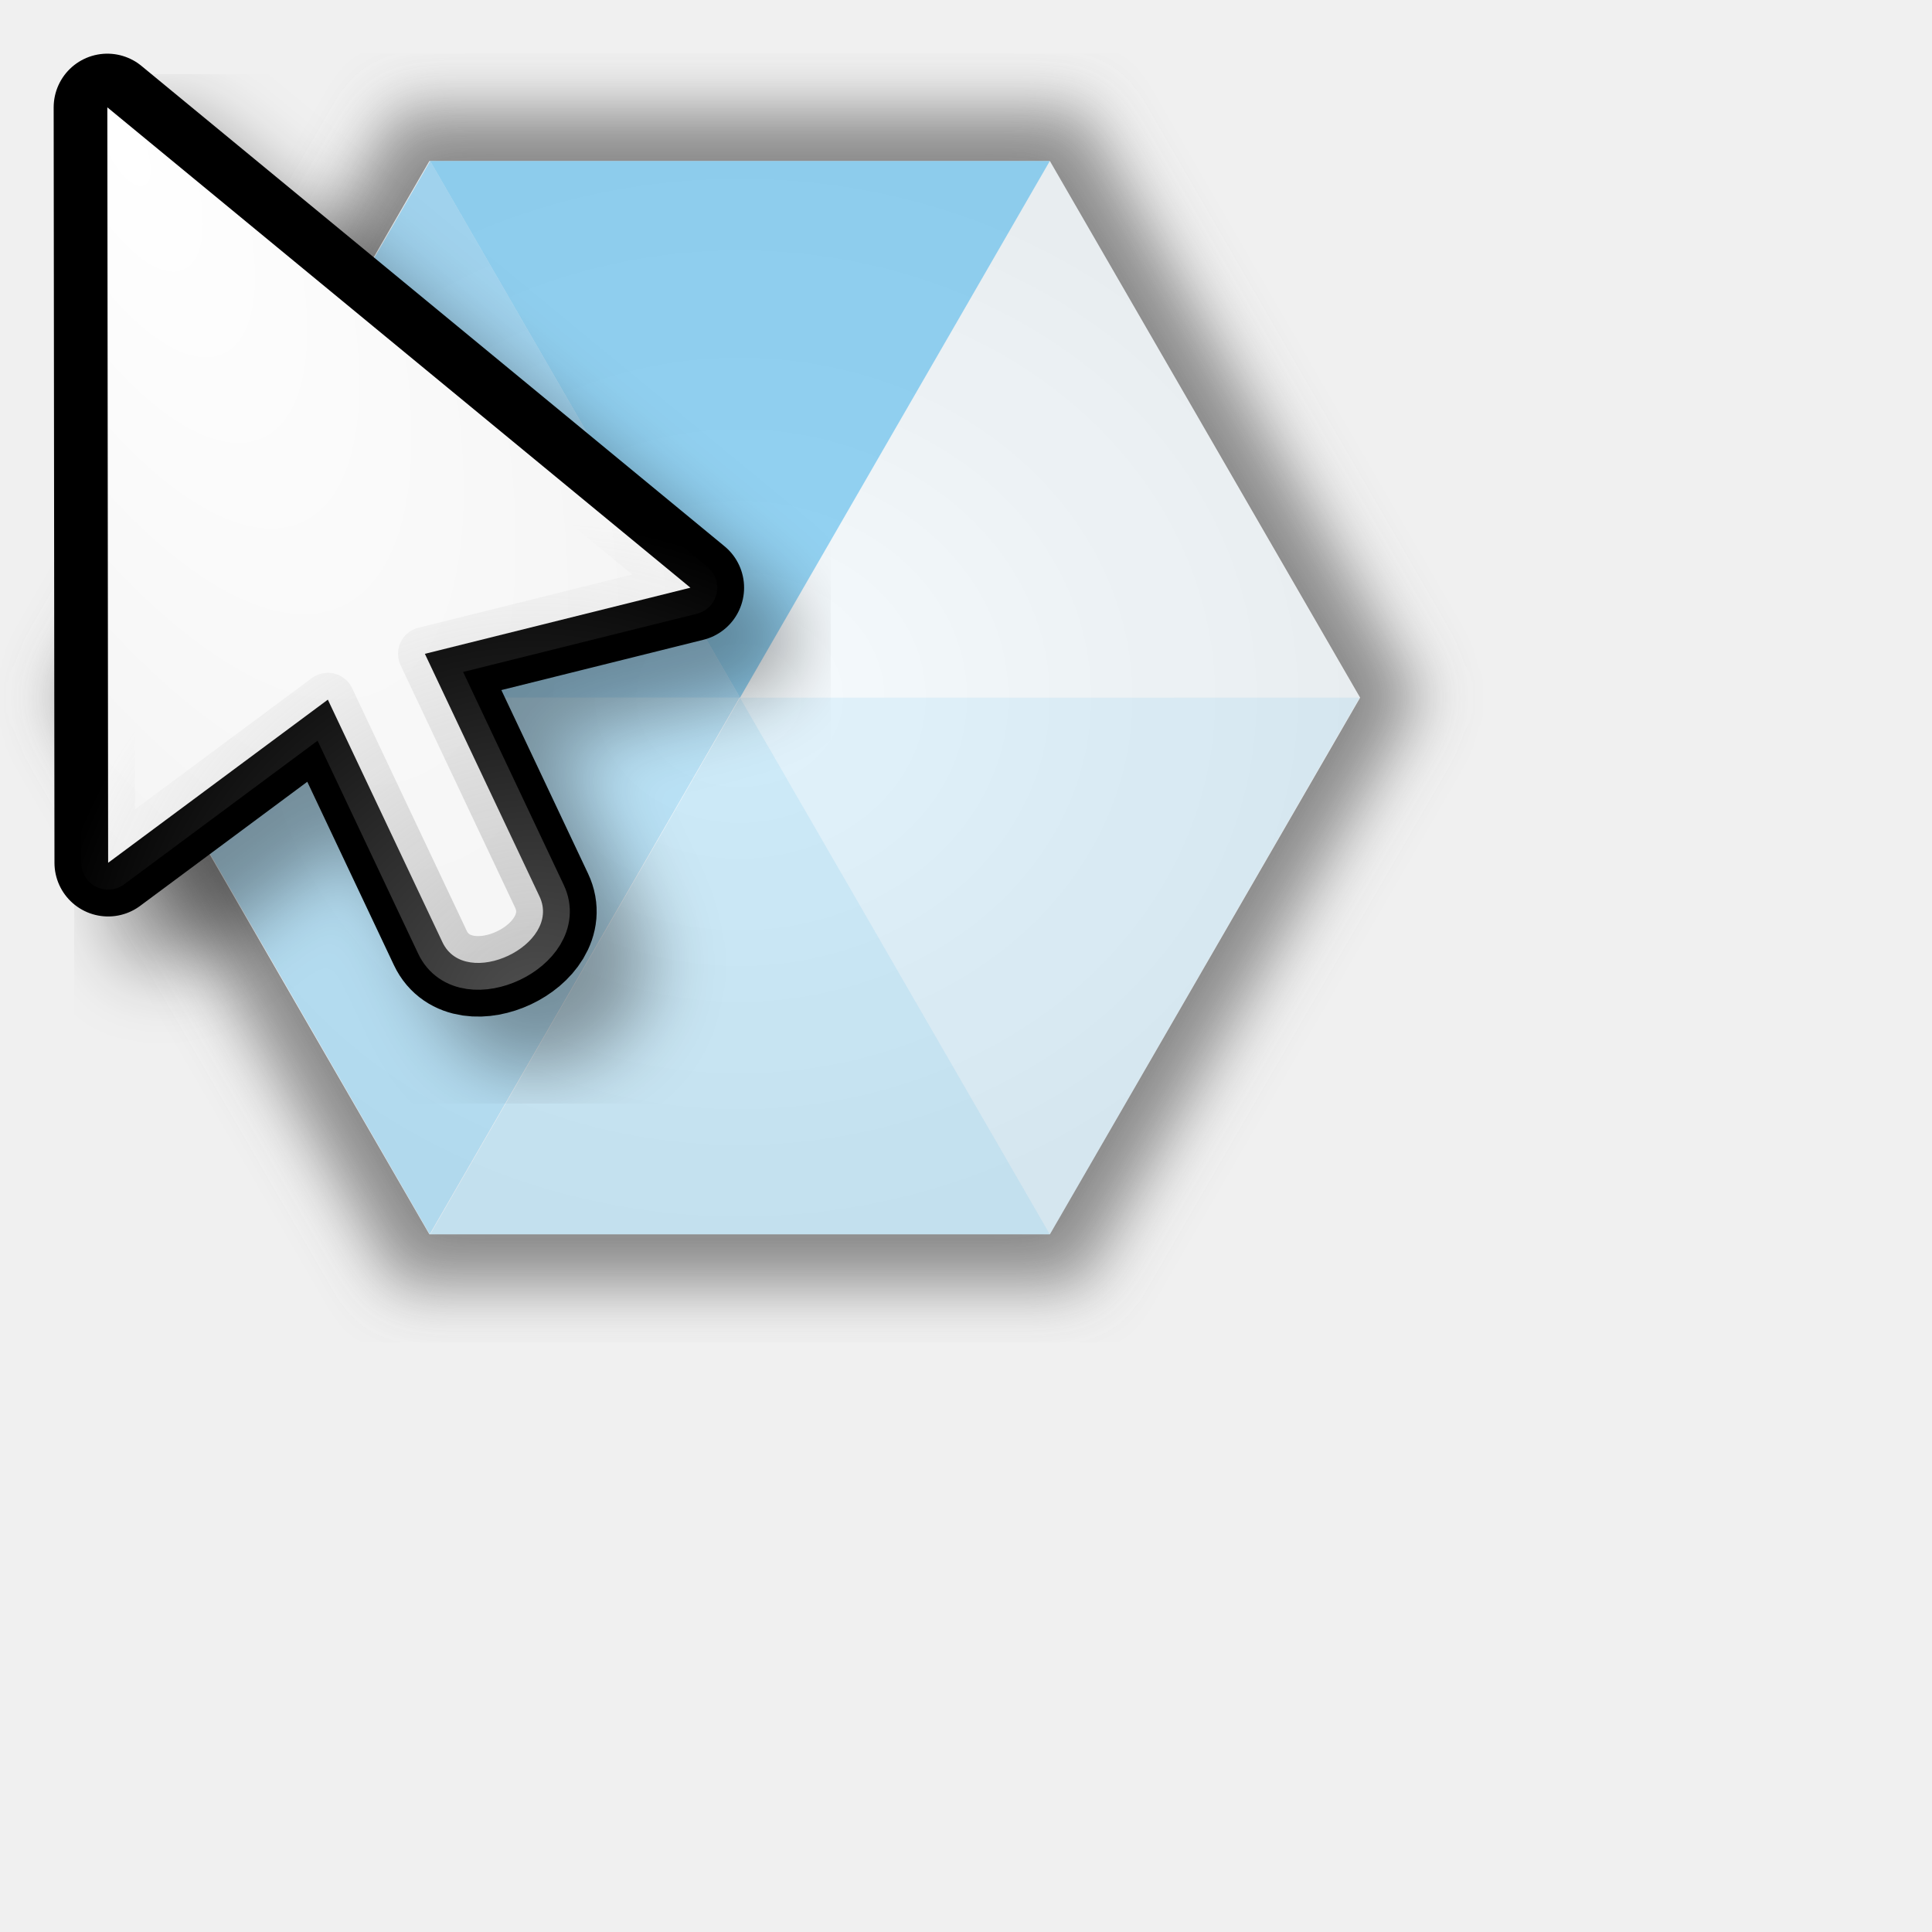
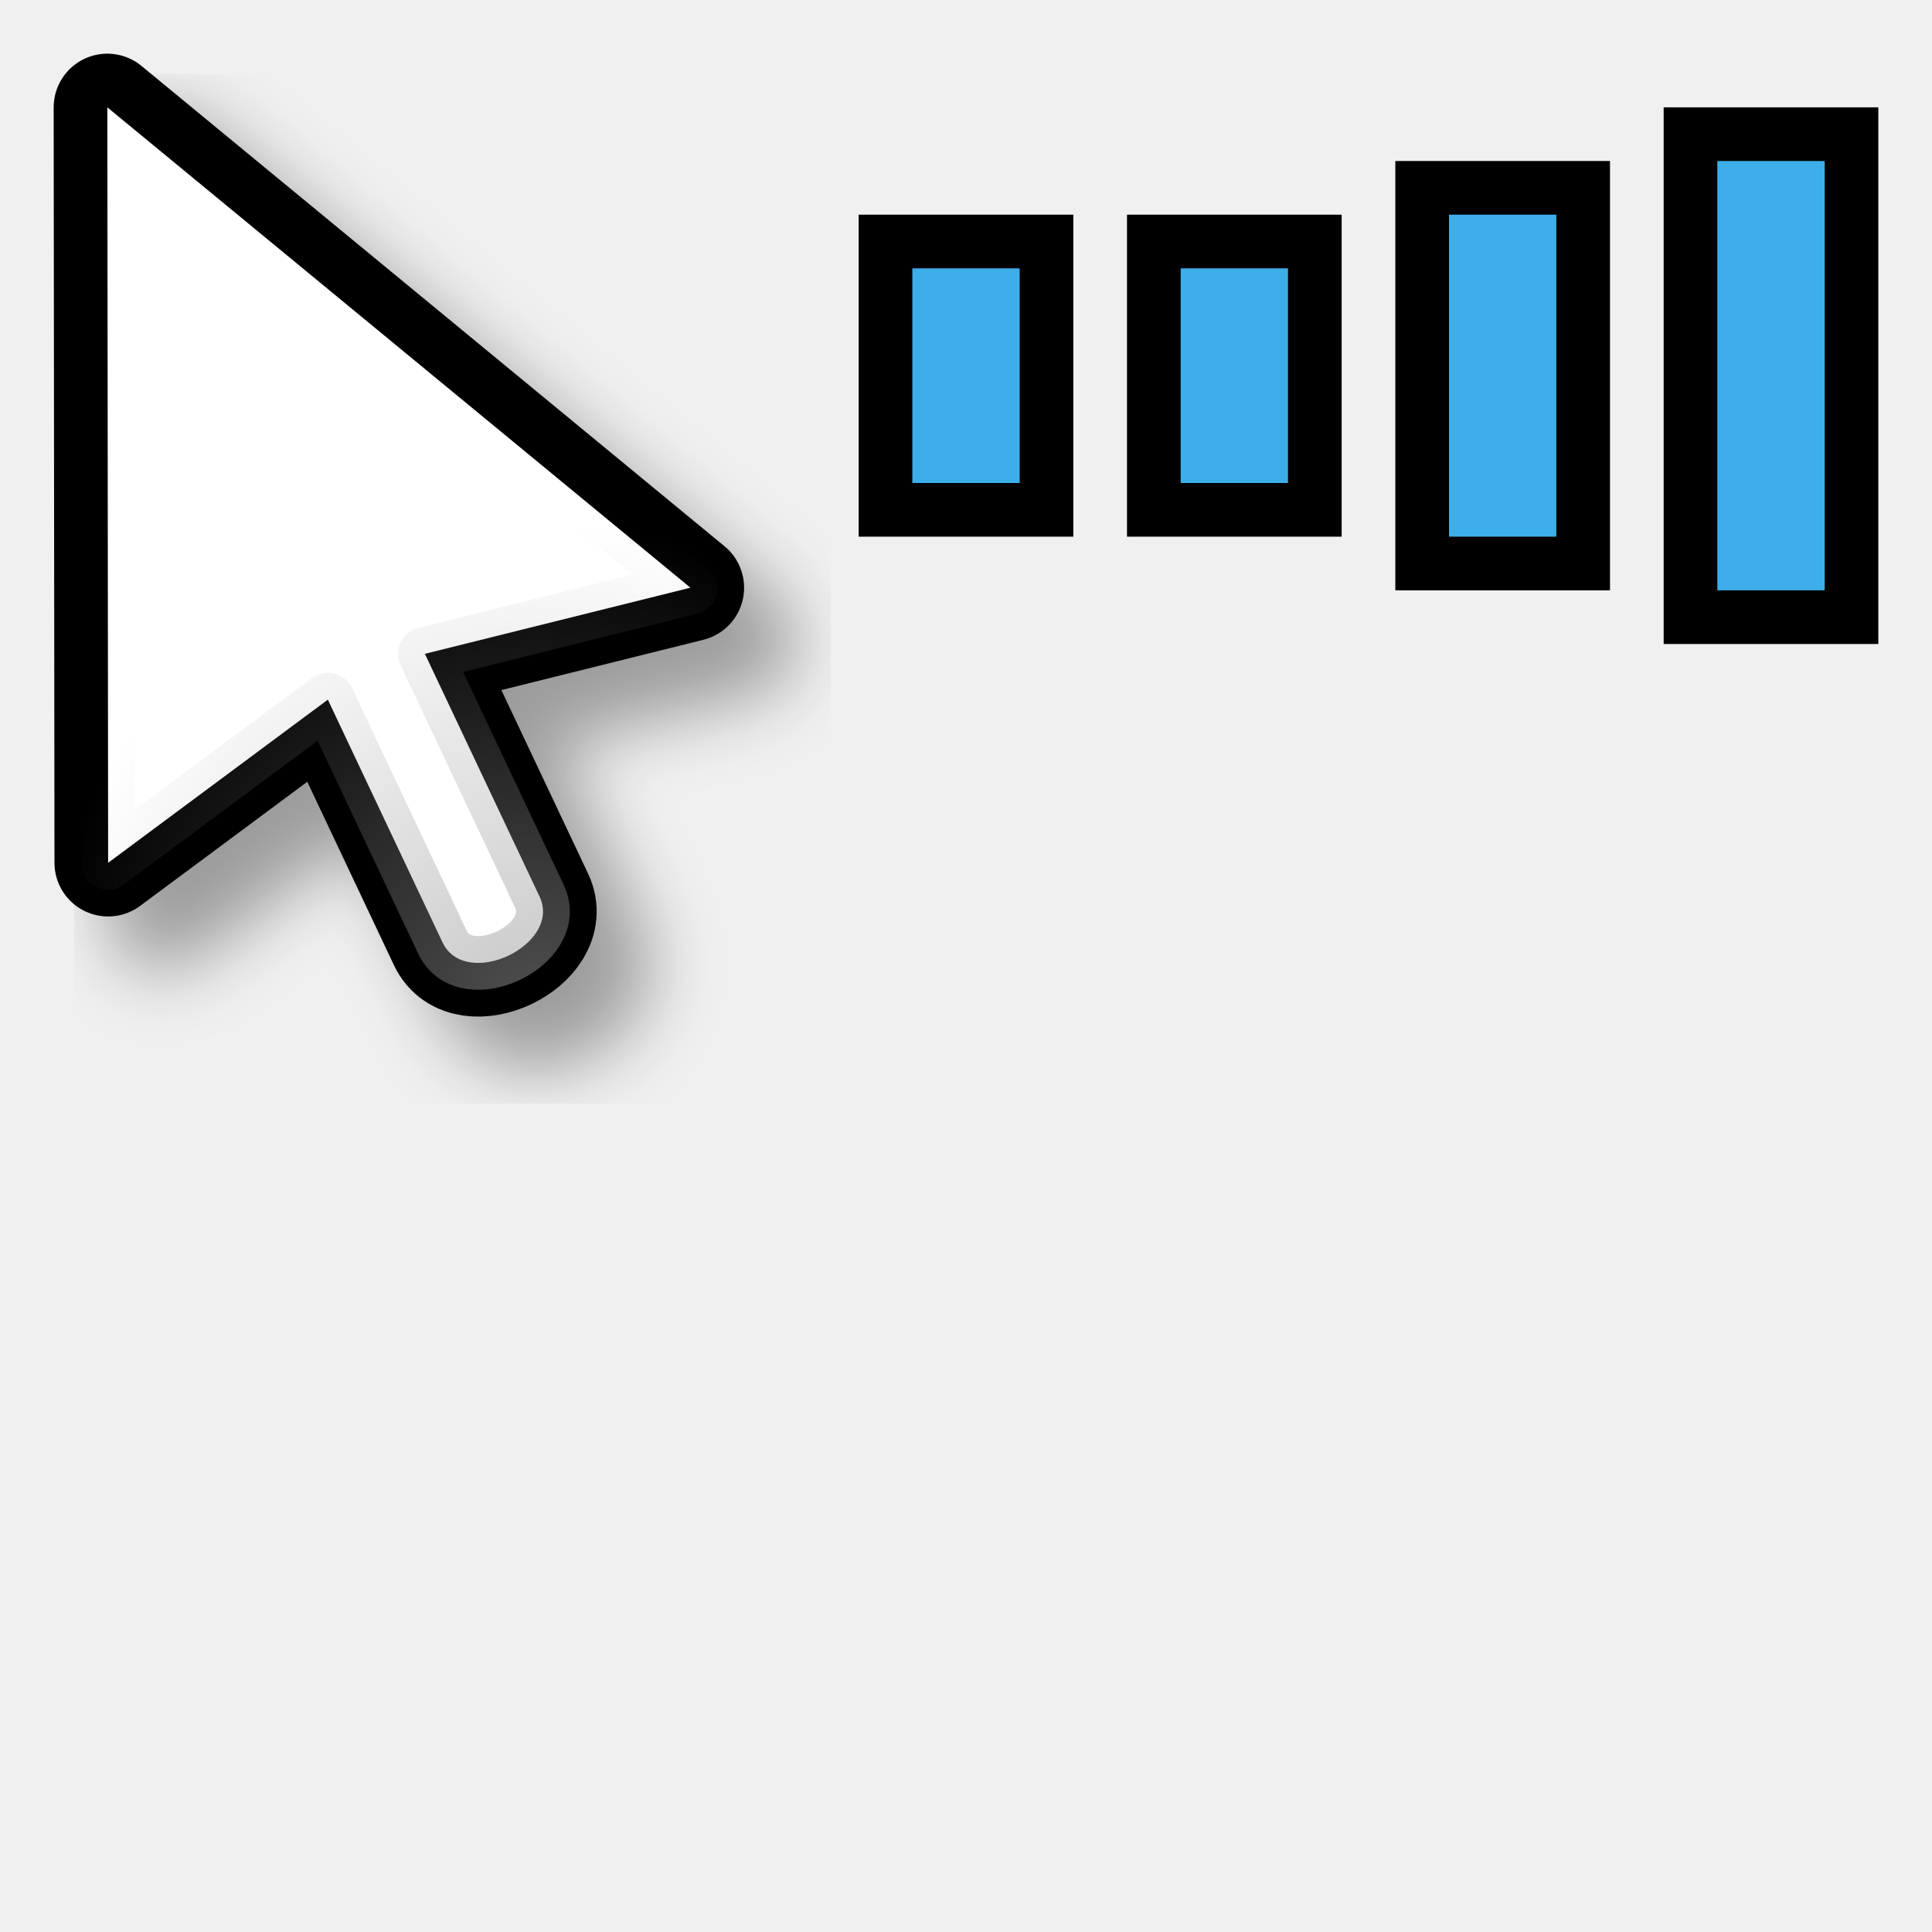
<svg xmlns="http://www.w3.org/2000/svg" xmlns:xlink="http://www.w3.org/1999/xlink" version="1.0" width="36" height="36" id="svg3315">
  <defs id="defs3317">
    <linearGradient id="linearGradient27505">
      <stop style="stop-color:#ffffff;stop-opacity:1;" offset="0" id="stop27507" />
      <stop style="stop-color:#f0f0f0;stop-opacity:1;" offset="1" id="stop27509" />
    </linearGradient>
    <linearGradient id="linearGradient8348">
      <stop style="stop-color:#ccdcdc;stop-opacity:0;" offset="0" id="stop8350" />
      <stop id="stop8358" offset="0.625" style="stop-color:#ffffff;stop-opacity:1;" />
      <stop id="stop8356" offset="0.781" style="stop-color:#ffffff;stop-opacity:0.196;" />
      <stop style="stop-color:#ffffff;stop-opacity:1;" offset="1" id="stop8352" />
    </linearGradient>
    <linearGradient id="linearGradient4818">
      <stop style="stop-color:#ff6700;stop-opacity:1;" offset="0" id="stop4820" />
      <stop style="stop-color:#69b6ff;stop-opacity:0;" offset="1" id="stop4822" />
    </linearGradient>
    <linearGradient id="linearGradient3815">
      <stop style="stop-color:#0000ff;stop-opacity:1;" offset="0" id="stop3817" />
      <stop style="stop-color:#0000ff;stop-opacity:0;" offset="1" id="stop3819" />
    </linearGradient>
    <linearGradient id="linearGradient3801">
      <stop style="stop-color:#00ff00;stop-opacity:1;" offset="0" id="stop3803" />
      <stop style="stop-color:#00ff00;stop-opacity:0;" offset="1" id="stop3805" />
    </linearGradient>
    <linearGradient id="linearGradient3787">
      <stop style="stop-color:#00ff00;stop-opacity:1;" offset="0" id="stop3789" />
      <stop style="stop-color:#ff0000;stop-opacity:0;" offset="1" id="stop3791" />
    </linearGradient>
    <linearGradient id="linearGradient3779">
      <stop style="stop-color:#000000;stop-opacity:1;" offset="0" id="stop3781" />
      <stop style="stop-color:#323232;stop-opacity:1;" offset="1" id="stop3783" />
    </linearGradient>
    <linearGradient id="linearGradient3772">
      <stop style="stop-color:#323232;stop-opacity:1;" offset="0" id="stop3774" />
      <stop style="stop-color:#000000;stop-opacity:1;" offset="1" id="stop3776" />
    </linearGradient>
    <radialGradient xlink:href="#linearGradient3772" id="radialGradient3778" cx="1.366" cy="0.773" fx="1.366" fy="0.773" r="4.674" gradientUnits="userSpaceOnUse" />
    <linearGradient xlink:href="#linearGradient3779" id="linearGradient3785" x1="22" y1="22" x2="3" y2="3" gradientUnits="userSpaceOnUse" />
    <filter id="filter3982" color-interpolation-filters="sRGB">
      <feGaussianBlur stdDeviation="0.54" id="feGaussianBlur3984" />
    </filter>
-     <filter id="filter27501">
-       <feGaussianBlur stdDeviation="0.539" id="feGaussianBlur27503" />
-     </filter>
    <radialGradient xlink:href="#linearGradient27505" id="radialGradient27511" cx="13.781" cy="13" fx="13.781" fy="13" r="11.562" gradientTransform="matrix(1,0,0,0.8648649,0,1.756757)" gradientUnits="userSpaceOnUse" />
-     <radialGradient xlink:href="#linearGradient27505" id="radialGradient27525" gradientUnits="userSpaceOnUse" gradientTransform="matrix(-1,0,0,-0.8648649,27.5625,24.24324)" cx="13.781" cy="13" fx="13.781" fy="13" r="11.562" />
    <filter color-interpolation-filters="sRGB" id="filter125846" x="-0.148" width="1.296" y="-0.101" height="1.202">
      <feGaussianBlur stdDeviation="0.67" id="feGaussianBlur125848" />
    </filter>
-     <radialGradient xlink:href="#linearGradient4458-7-6-51" id="radialGradient9315-9" cx="34.989" cy="15.182" fx="34.989" fy="15.182" r="5" gradientTransform="matrix(-1.894902,0.8953305,-2.221478,-4.701599,102.3409,42.71473)" gradientUnits="userSpaceOnUse" />
    <linearGradient id="linearGradient4458-7-6-51">
      <stop style="stop-color:#ffffff;stop-opacity:1;" offset="0" id="stop4460-0-1-05" />
      <stop style="stop-color:#f0f0f0;stop-opacity:1;" offset="1" id="stop4462-7-8-14" />
    </linearGradient>
    <radialGradient xlink:href="#linearGradient11819" id="radialGradient125334" gradientUnits="userSpaceOnUse" gradientTransform="matrix(1.368049,0.3745334,-0.3745334,1.368049,-6.765578,-21.86814)" cx="19" cy="24.627" fx="19" fy="24.627" r="6.5" />
    <linearGradient id="linearGradient11819">
      <stop id="stop11821" offset="0" style="stop-color:#969696;stop-opacity:0.745;" />
      <stop id="stop11823" offset="1" style="stop-color:#969696;stop-opacity:0;" />
    </linearGradient>
    <radialGradient r="6.5" fy="24.627" fx="19" cy="24.627" cx="19" gradientTransform="matrix(1.368049,0.3745334,-0.3745334,1.368049,-6.765578,-21.86814)" gradientUnits="userSpaceOnUse" id="radialGradient32390" xlink:href="#linearGradient11819" />
  </defs>
  <g id="g3879" transform="translate(27.1282,-41.72782)">
    <path style="opacity:0.4;fill:#000000;fill-opacity:1;fill-rule:nonzero;stroke:none;filter:url(#filter3982)" d="M 12,1 C 10.643,1 9.527,1.92 9.156,3.156 8.397,2.564 7.36,2.368 6.375,2.688 4.799,3.199 3.926,4.893 4.438,6.469 4.445,6.491 4.461,6.509 4.469,6.531 3.517,6.509 2.571,6.922 1.969,7.75 0.995,9.09 1.285,10.995 2.625,11.969 2.644,11.983 2.668,11.987 2.688,12 c -0.786,0.541 -1.281,1.442 -1.281,2.469 0,1.657 1.343,3 3,3 0.022,0 0.041,4.53e-4 0.062,0 -0.316,0.899 -0.196,1.952 0.406,2.781 0.974,1.34 2.847,1.63 4.188,0.656 0.025,-0.018 0.038,-0.044 0.062,-0.062 0.272,0.913 0.962,1.683 1.938,2 1.576,0.512 3.269,-0.33 3.781,-1.906 0.01,-0.032 0.022,-0.062 0.031,-0.094 0.757,0.58 1.774,0.786 2.75,0.469 1.576,-0.512 2.449,-2.205 1.938,-3.781 -0.007,-0.022 -0.024,-0.04 -0.031,-0.062 0.952,0.022 1.898,-0.39 2.5,-1.219 C 23.005,14.91 22.715,13.005 21.375,12.031 21.356,12.017 21.332,12.014 21.312,12 c 0.778,-0.542 1.281,-1.449 1.281,-2.469 0,-1.657 -1.343,-3 -3,-3 -0.022,0 -0.041,-4.527e-4 -0.062,0 C 19.847,5.633 19.727,4.579 19.125,3.75 18.516,2.912 17.556,2.498 16.594,2.531 16.016,2.551 15.44,2.729 14.938,3.094 14.906,3.116 14.874,3.133 14.844,3.156 14.473,1.92 13.357,1 12,1 z M 10.188,6.375 C 10.692,6.761 11.315,7 12,7 c 0.693,0 1.336,-0.23 1.844,-0.625 0.095,0.313 0.235,0.627 0.438,0.906 0.602,0.829 1.548,1.273 2.5,1.25 -0.114,0.316 -0.188,0.644 -0.188,1 0,1.036 0.514,1.961 1.312,2.5 -0.266,0.186 -0.517,0.41 -0.719,0.688 -0.609,0.838 -0.735,1.876 -0.406,2.781 -0.33,-0.006 -0.668,0.017 -1,0.125 -0.975,0.317 -1.697,1.087 -1.969,2 -0.258,-0.196 -0.549,-0.363 -0.875,-0.469 -0.985,-0.32 -2.022,-0.124 -2.781,0.469 -0.095,-0.313 -0.235,-0.627 -0.438,-0.906 -0.602,-0.829 -1.548,-1.273 -2.5,-1.25 0.114,-0.316 0.188,-0.644 0.188,-1 C 7.406,13.433 6.861,12.539 6.062,12 6.343,11.808 6.602,11.571 6.812,11.281 7.421,10.443 7.547,9.405 7.219,8.5 c 0.33,0.006 0.668,-0.017 1,-0.125 0.975,-0.317 1.697,-1.087 1.969,-2 z" transform="translate(-19,-2)" id="path3927" />
    <path d="m -8,2 c 0,1.105 -0.895,2 -2,2 -1.105,0 -2,-0.895 -2,-2 0,-1.105 0.895,-2 2,-2 1.105,0 2,0.895 2,2 z" id="path3099" style="fill:#ffffff;fill-opacity:1;fill-rule:nonzero;stroke:none" transform="translate(3,0)" />
    <path transform="matrix(0.809017,-0.5877853,0.5877853,0.809017,-4.787683,-3.968023)" style="opacity:0.1;fill:#ffffff;fill-opacity:1;fill-rule:nonzero;stroke:none" id="path3956" d="m -8,2 c 0,1.105 -0.895,2 -2,2 -1.105,0 -2,-0.895 -2,-2 0,-1.105 0.895,-2 2,-2 1.105,0 2,0.895 2,2 z" />
    <path d="m -8,2 c 0,1.105 -0.895,2 -2,2 -1.105,0 -2,-0.895 -2,-2 0,-1.105 0.895,-2 2,-2 1.105,0 2,0.895 2,2 z" id="path3958" style="opacity:0.2;fill:#ffffff;fill-opacity:1;fill-rule:nonzero;stroke:none" transform="matrix(0.309017,-0.9510565,0.9510565,0.309017,-13.42039,-2.600735)" />
    <path transform="matrix(-0.309017,-0.9510565,0.9510565,-0.309017,-19.60074,3.579605)" style="opacity:0.3;fill:#ffffff;fill-opacity:1;fill-rule:nonzero;stroke:none" id="path3960" d="m -8,2 c 0,1.105 -0.895,2 -2,2 -1.105,0 -2,-0.895 -2,-2 0,-1.105 0.895,-2 2,-2 1.105,0 2,0.895 2,2 z" />
    <path d="m -8,2 c 0,1.105 -0.895,2 -2,2 -1.105,0 -2,-0.895 -2,-2 0,-1.105 0.895,-2 2,-2 1.105,0 2,0.895 2,2 z" id="path3962" style="opacity:0.4;fill:#ffffff;fill-opacity:1;fill-rule:nonzero;stroke:none" transform="matrix(-0.809017,-0.5877853,0.5877853,-0.809017,-20.96802,12.21232)" />
    <path transform="matrix(-1,0,0,-1,-17,20)" style="opacity:0.5;fill:#ffffff;fill-opacity:1;fill-rule:nonzero;stroke:none" id="path3964" d="m -8,2 c 0,1.105 -0.895,2 -2,2 -1.105,0 -2,-0.895 -2,-2 0,-1.105 0.895,-2 2,-2 1.105,0 2,0.895 2,2 z" />
    <path d="m -8,2 c 0,1.105 -0.895,2 -2,2 -1.105,0 -2,-0.895 -2,-2 0,-1.105 0.895,-2 2,-2 1.105,0 2,0.895 2,2 z" id="path3966" style="opacity:0.6;fill:#ffffff;fill-opacity:1;fill-rule:nonzero;stroke:none" transform="matrix(-0.809017,0.5877853,-0.5877853,-0.809017,-9.212318,23.96802)" />
    <path transform="matrix(-0.309017,0.9510565,-0.9510565,-0.309017,-0.5796055,22.60074)" style="opacity:0.7;fill:#ffffff;fill-opacity:1;fill-rule:nonzero;stroke:none" id="path3968" d="m -8,2 c 0,1.105 -0.895,2 -2,2 -1.105,0 -2,-0.895 -2,-2 0,-1.105 0.895,-2 2,-2 1.105,0 2,0.895 2,2 z" />
    <path d="m -8,2 c 0,1.105 -0.895,2 -2,2 -1.105,0 -2,-0.895 -2,-2 0,-1.105 0.895,-2 2,-2 1.105,0 2,0.895 2,2 z" id="path3970" style="opacity:0.8;fill:#ffffff;fill-opacity:1;fill-rule:nonzero;stroke:none" transform="matrix(0.309017,0.9510565,-0.9510565,0.309017,5.600734,16.4204)" />
    <path transform="matrix(0.809017,0.5877853,-0.5877853,0.809017,6.968022,7.787684)" style="opacity:0.9;fill:#ffffff;fill-opacity:1;fill-rule:nonzero;stroke:none" id="path3972" d="m -8,2 c 0,1.105 -0.895,2 -2,2 -1.105,0 -2,-0.895 -2,-2 0,-1.105 0.895,-2 2,-2 1.105,0 2,0.895 2,2 z" />
  </g>
  <g id="g27513">
-     <path style="fill:#7d7d7d;fill-opacity:0.784;fill-rule:nonzero;stroke:#7d7d7d;stroke-width:2;stroke-miterlimit:4;stroke-opacity:0.784;stroke-dasharray:none;filter:url(#filter27501)" d="m 8,3 -5.781,10 5.781,10 11.562,0 5.781,-10 L 19.562,3 8,3 z" id="path25646" transform="matrix(-1,0,0,-1,27.5625,26)" />
-     <path id="path25631" d="m 19.563,23 5.781,-10 -5.781,-10 -11.562,-10e-8 -5.781,10 5.781,10 11.563,0 z" style="fill:url(#radialGradient27525);fill-opacity:1;fill-rule:nonzero;stroke:none" />
-     <path id="path25108" d="M 13.789,13 19.563,23 8.015,23 z" style="opacity:0.25;fill:#3daee9;fill-opacity:1;fill-rule:nonzero;stroke:none" />
-     <path style="opacity:0.15;fill:#3daee9;fill-opacity:1;fill-rule:nonzero;stroke:none" d="m 13.789,13 11.547,2e-6 L 19.563,23 z" id="path25113" />
-     <path id="path25115" d="M 13.789,13 19.563,3 25.336,13 z" style="opacity:0.05;fill:#3daee9;fill-opacity:1;fill-rule:nonzero;stroke:none" />
-     <path style="opacity:0.55;fill:#3daee9;fill-opacity:1;fill-rule:nonzero;stroke:none" d="m 13.789,13 -5.774,-10 11.547,0 z" id="path25117" />
-     <path id="path25119" d="M 13.789,13 2.242,13 8.015,3 z" style="opacity:0.45;fill:#3daee9;fill-opacity:1;fill-rule:nonzero;stroke:none" />
-     <path style="opacity:0.35;fill:#3daee9;fill-opacity:1;fill-rule:nonzero;stroke:none" d="m 13.781,13 -5.774,10 L 2.234,13 z" id="path25121" />
    <g id="g125870">
      <rect y="0" x="0" height="36" width="36" id="rect125850" style="opacity:0;fill:#00000f;fill-opacity:1;fill-rule:nonzero;stroke:none" />
      <path id="path125336" d="m 3,3 0.015,14.077 4.094,-3.04 2.136,4.521 c 0.427,0.904 2.236,0.05 1.808,-0.854 L 8.917,13.183 13.865,11.951 z" style="opacity:0.35;fill:#000000;fill-opacity:1;stroke:#000000;stroke-width:2;stroke-linejoin:round;stroke-miterlimit:4;stroke-opacity:1;stroke-dasharray:none;filter:url(#filter125846)" />
      <path style="fill:#000000;fill-opacity:1;stroke:#000000;stroke-width:2;stroke-linejoin:round;stroke-miterlimit:4;stroke-opacity:1;stroke-dasharray:none" d="m 2,2 0.015,14.077 4.094,-3.04 2.136,4.521 c 0.427,0.904 2.236,0.05 1.808,-0.854 L 7.917,12.183 12.865,10.951 z" id="path9317" />
-       <path id="path9301" d="m 2,2 0.015,14.077 4.094,-3.04 2.136,4.521 c 0.427,0.904 2.236,0.05 1.808,-0.854 L 7.917,12.183 12.865,10.951 z" style="fill:url(#radialGradient9315-9);fill-opacity:1;stroke:none" />
+       <path id="path9301" d="m 2,2 0.015,14.077 4.094,-3.04 2.136,4.521 c 0.427,0.904 2.236,0.05 1.808,-0.854 L 7.917,12.183 12.865,10.951 z" style="fill:#ffffff;fill-opacity:1;stroke:none" />
      <path style="fill:none;stroke:url(#radialGradient32390);stroke-linejoin:round;stroke-opacity:0.725" d="m 2,2 0.015,14.077 4.094,-3.04 2.136,4.521 c 0.427,0.904 2.236,0.05 1.808,-0.854 L 7.917,12.183 12.865,10.951 z" id="path9504" />
    </g>
+     <path style="fill:#3daee9;fill-opacity:1;fill-rule:nonzero;stroke:#000000;stroke-width:2;stroke-miterlimit:4;stroke-opacity:1" d="m 17,5 2,0 0,4 -2,0 z" id="rect21318" />
+     <path style="fill:#3daee9;fill-opacity:1;fill-rule:nonzero;stroke:none" d="m 17,5 2,0 0,4 -2,0 z" id="rect20808" />
+     <path style="fill:#3daee9;fill-opacity:1;fill-rule:nonzero;stroke:#000000;stroke-width:2;stroke-miterlimit:4;stroke-opacity:1" d="m 22,5 2,0 0,4 -2,0 z" id="rect21320" />
+     <path style="fill:#3daee9;fill-opacity:1;fill-rule:nonzero;stroke:none" d="m 22,5 2,0 0,4 -2,0 z" id="rect21322" />
+     <path style="fill:#3daee9;fill-opacity:1;fill-rule:nonzero;stroke:#000000;stroke-width:2;stroke-miterlimit:4;stroke-opacity:1" d="m 27,4 2,0 0,6 -2,0 z" id="rect21324" />
+     <path style="fill:#3daee9;fill-opacity:1;fill-rule:nonzero;stroke:none" d="m 27,4 2,0 0,6 -2,0 z" id="rect21326" />
+     <path style="fill:#3daee9;fill-opacity:1;fill-rule:nonzero;stroke:#000000;stroke-width:2;stroke-miterlimit:4;stroke-opacity:1" d="m 32,3 2,0 0,8 -2,0 z" id="rect21328" />
+     <path style="fill:#3daee9;fill-opacity:1;fill-rule:nonzero;stroke:none" d="m 32,3 2,0 0,8 -2,0 z" id="rect21330" />
  </g>
</svg>
